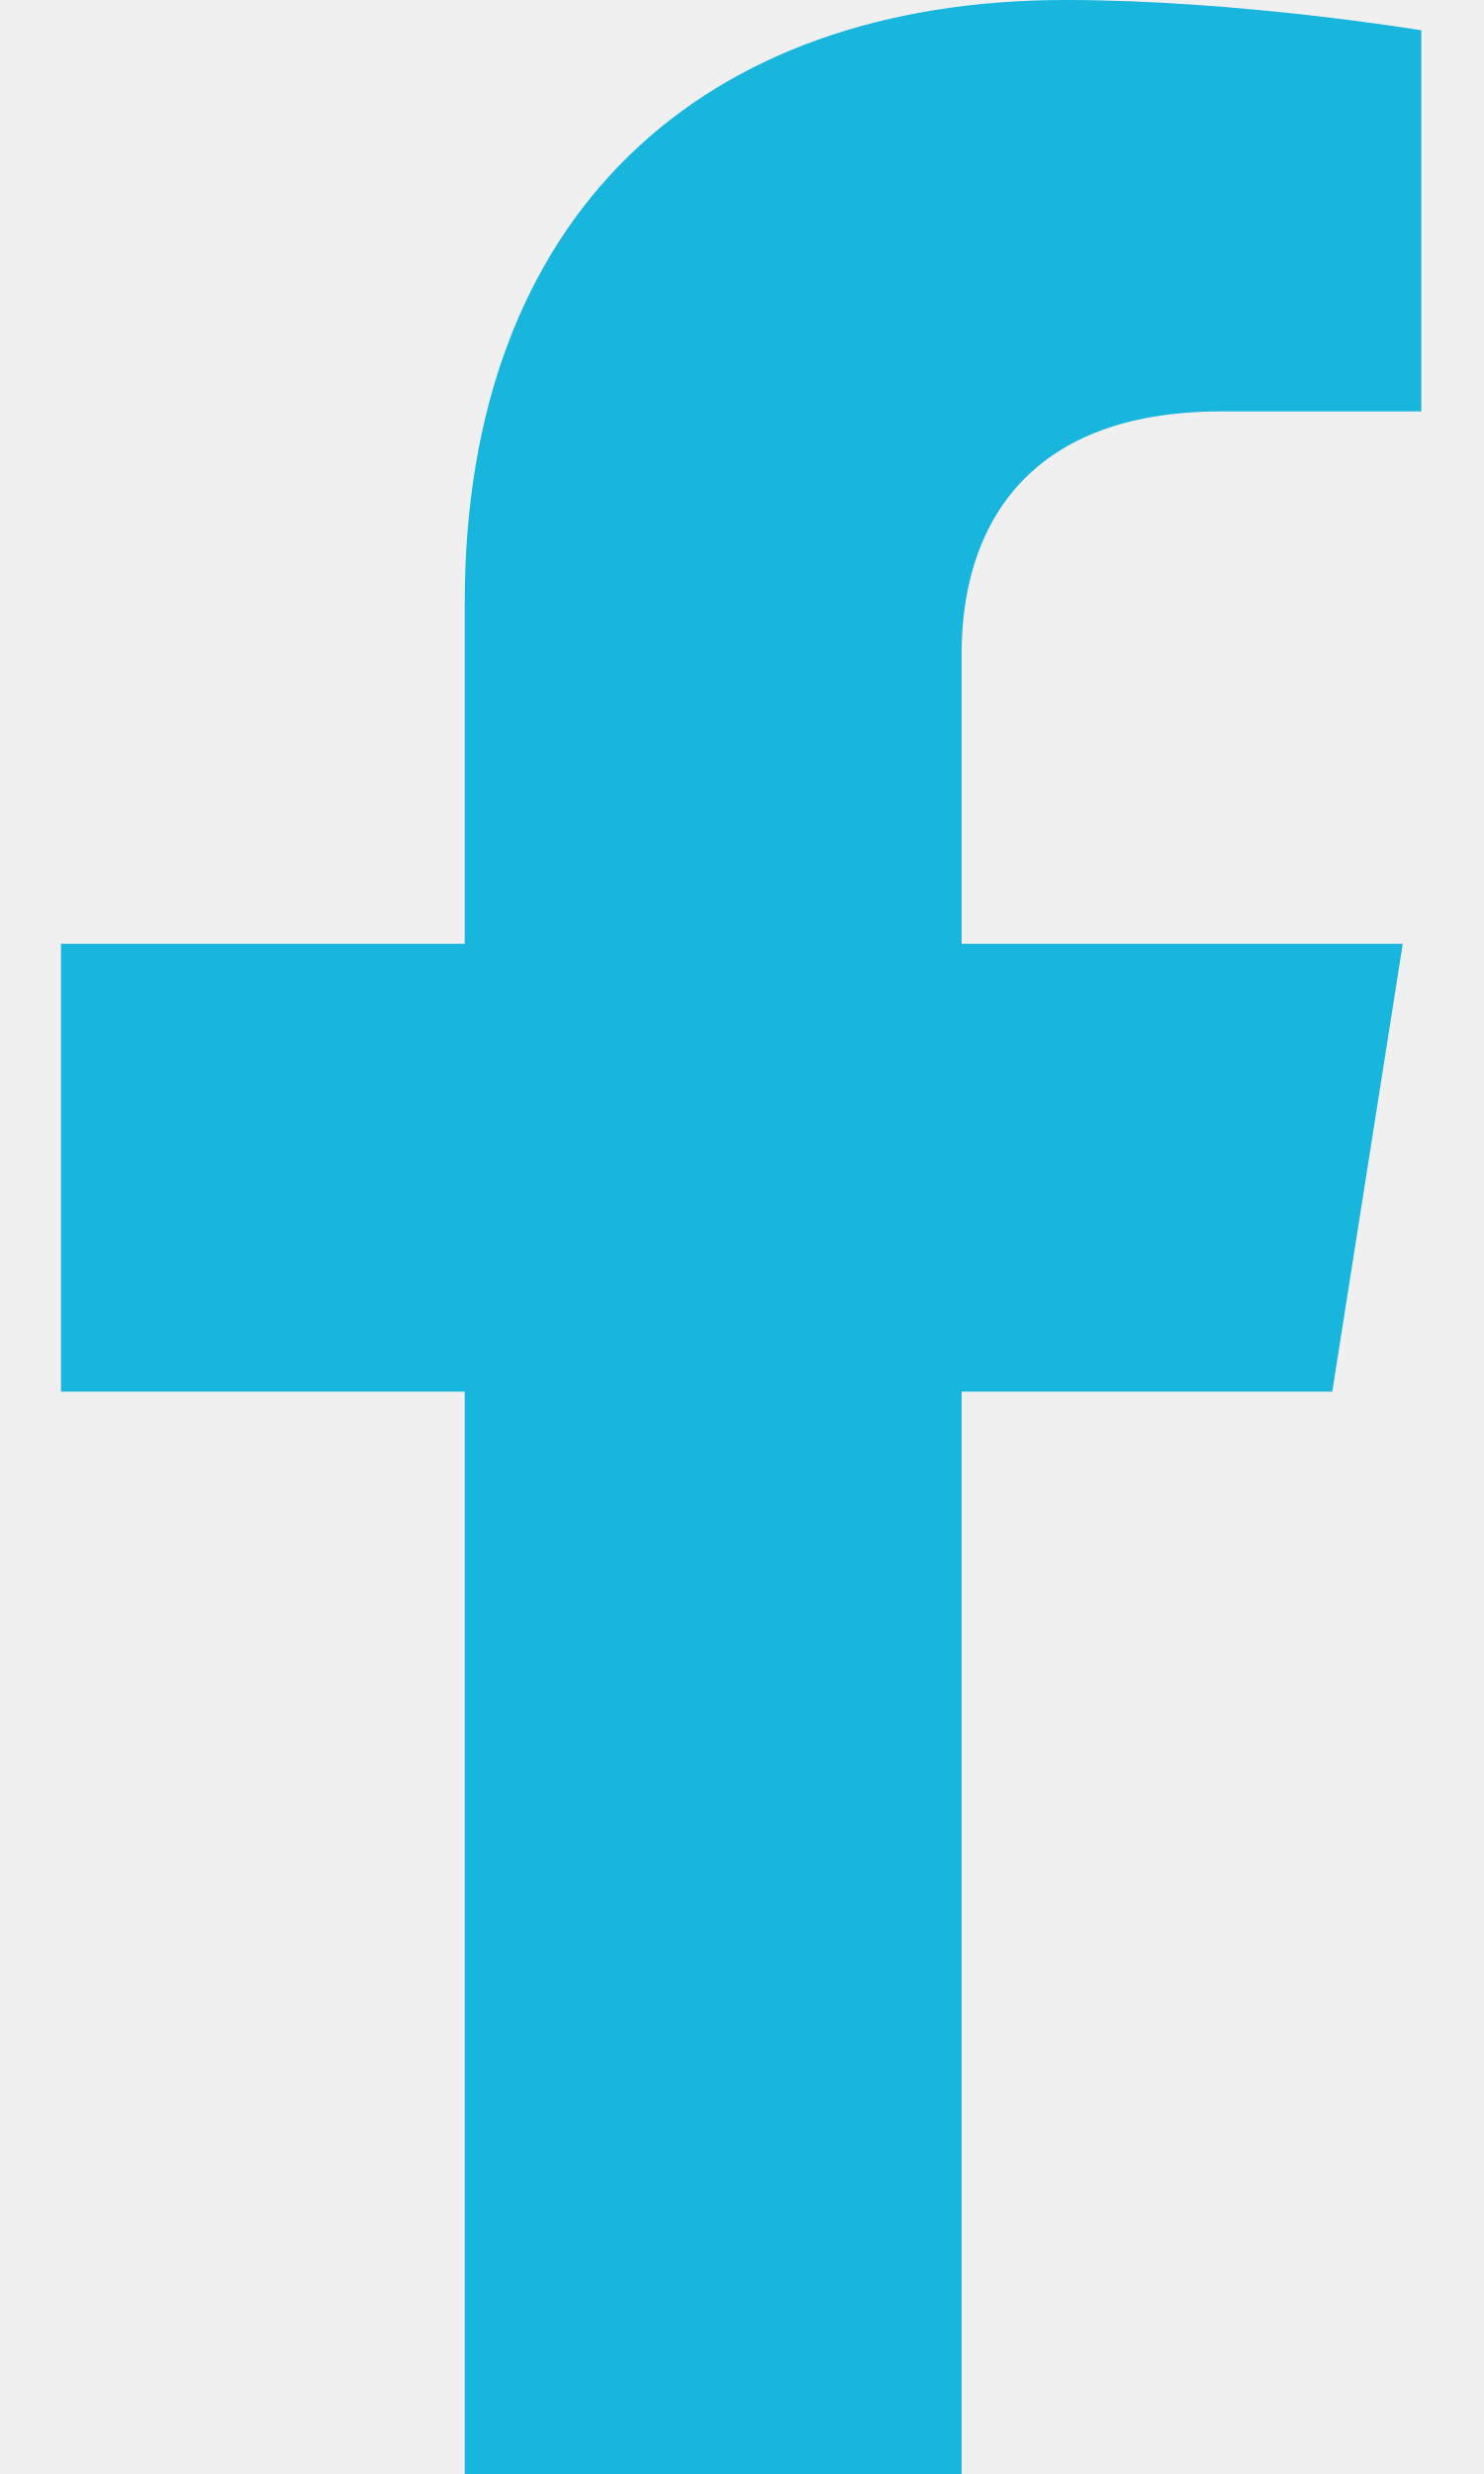
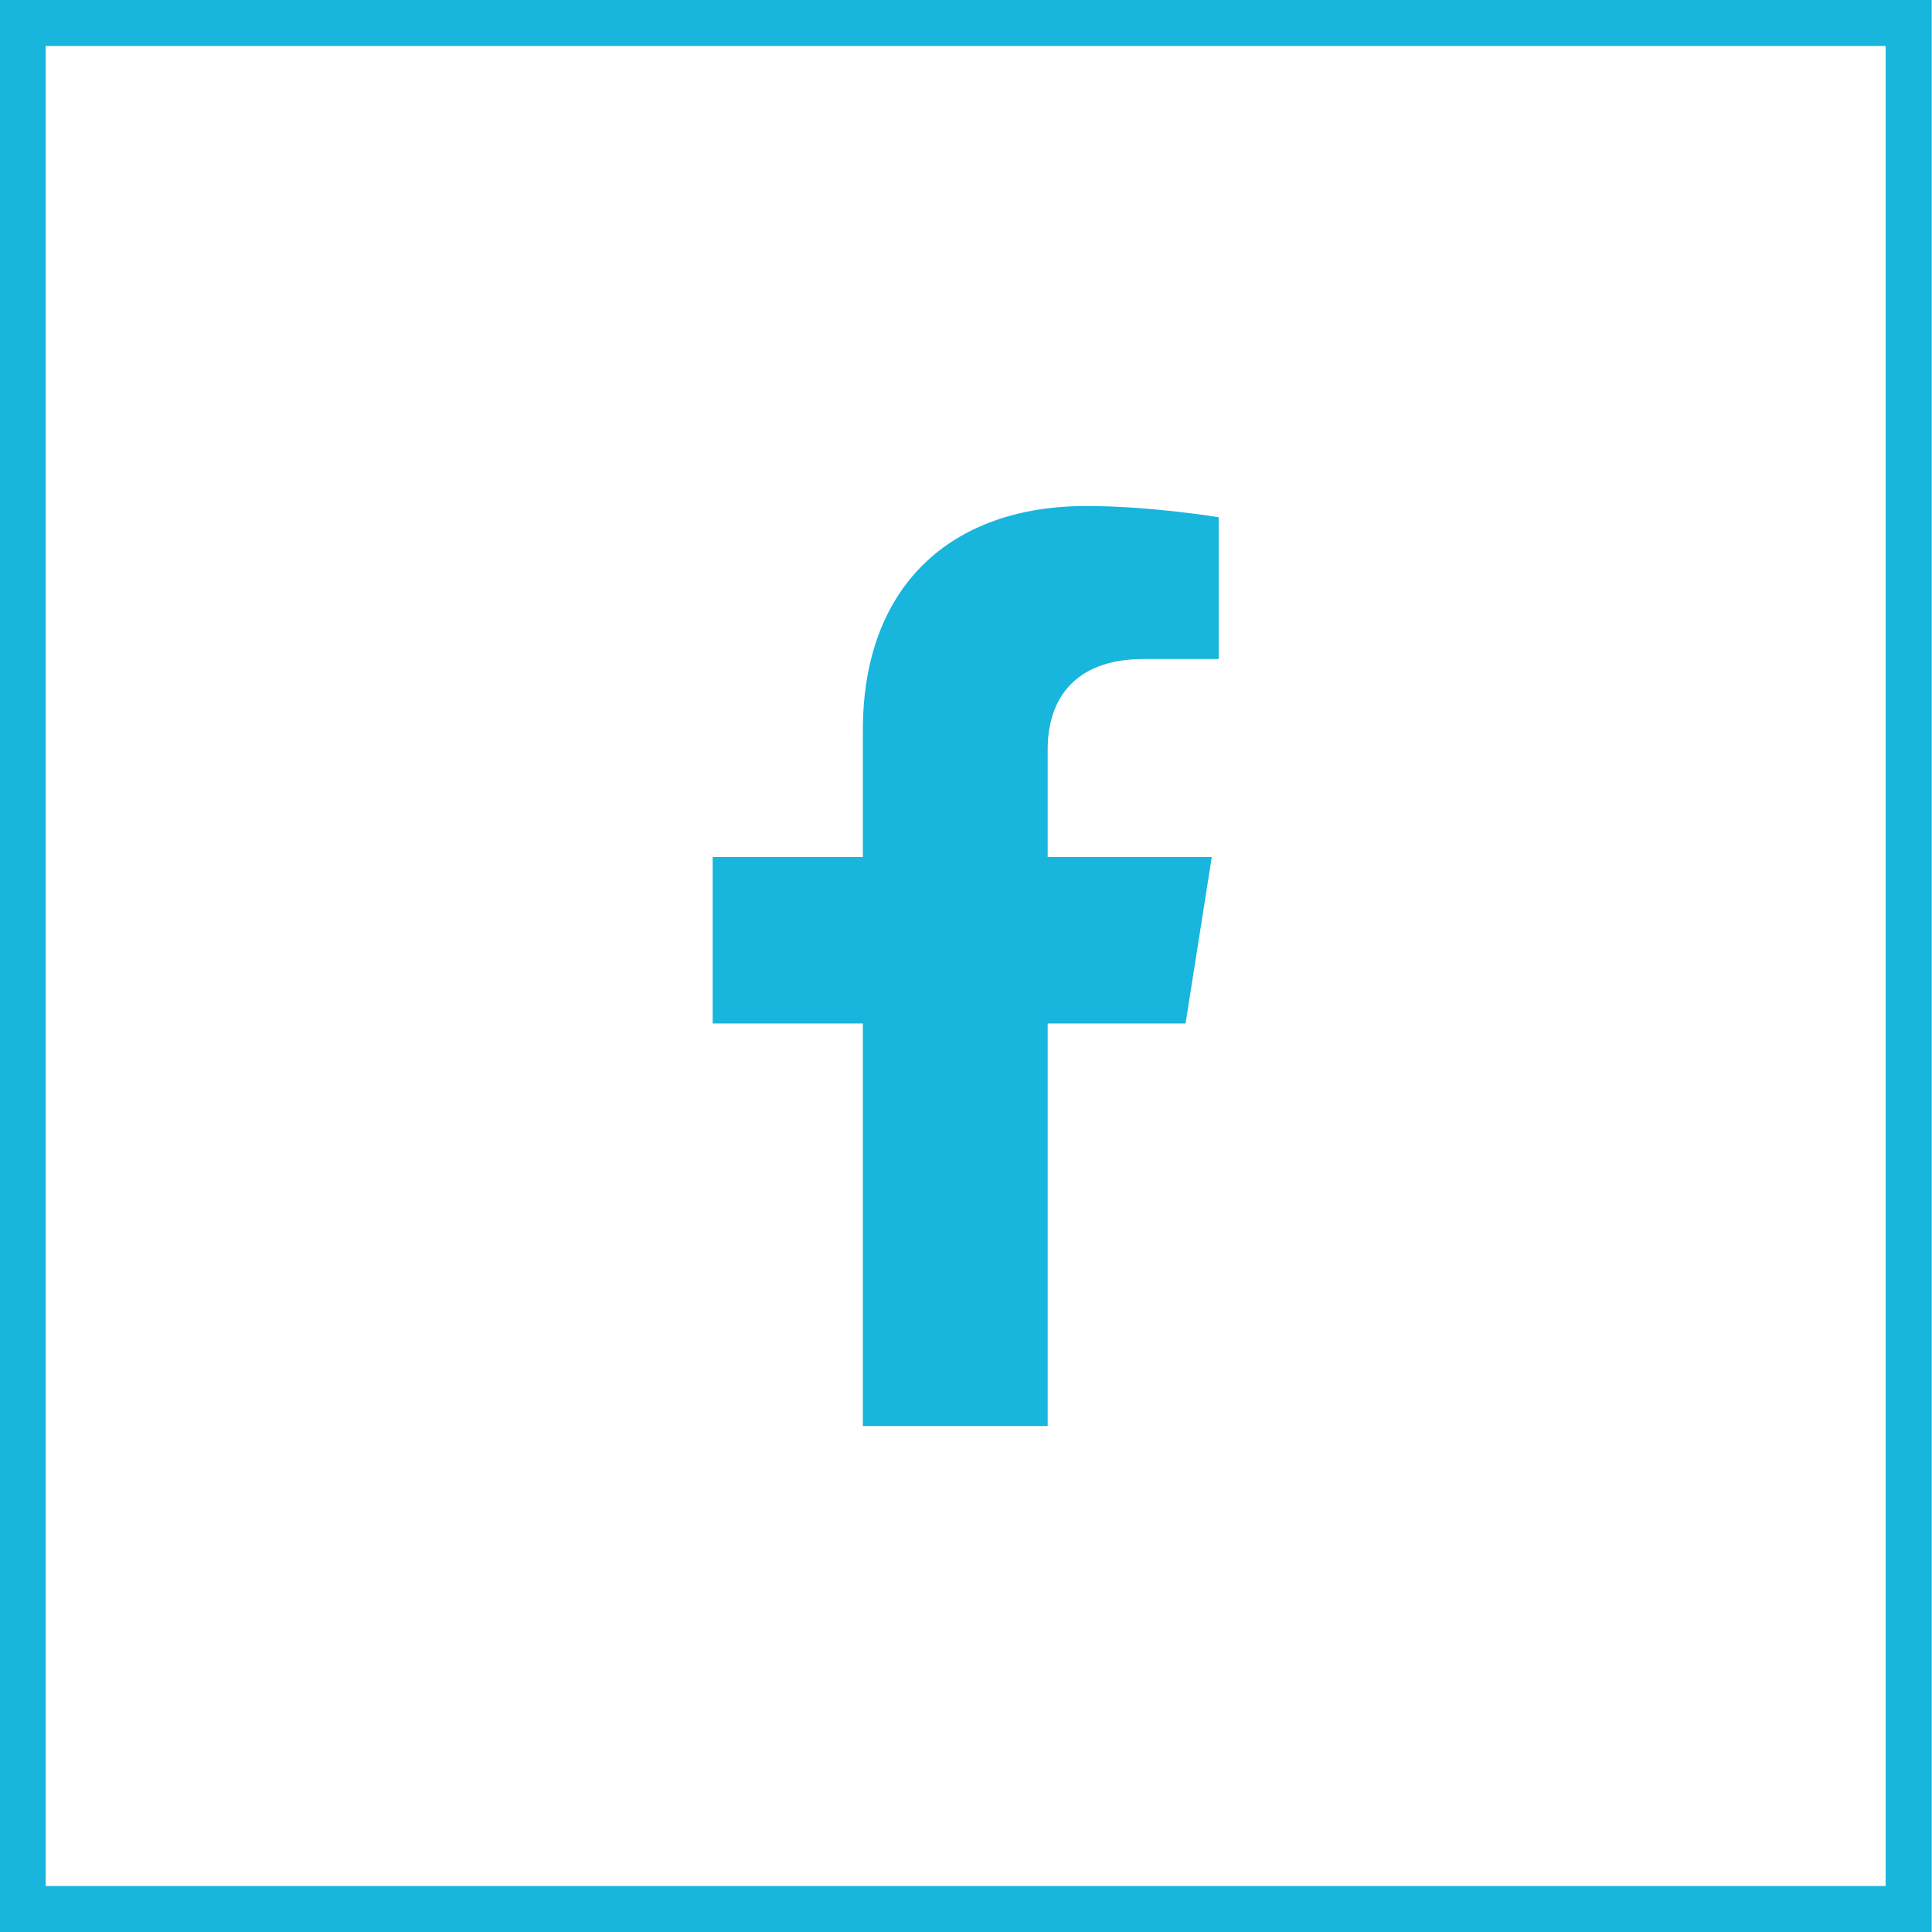
- <svg xmlns="http://www.w3.org/2000/svg" width="12" height="20" viewBox="0 0 12 20" fill="none">
-   <path d="M10.773 11.25L11.343 7.63H7.776V5.282C7.776 4.291 8.275 3.326 9.872 3.326H11.493V0.245C11.493 0.245 10.022 0 8.615 0C5.678 0 3.758 1.734 3.758 4.872V7.63H0.493V11.25H3.758V20H7.776V11.25H10.773Z" fill="#18B5DC" />
+ <svg xmlns="http://www.w3.org/2000/svg" width="42" height="42" viewBox="0 0 42 42" fill="none">
+   <rect x="0.493" y="0.5" width="41" height="41" fill="white" />
+   <rect x="0.493" y="0.5" width="41" height="41" stroke="#18B5DC" />
+   <path d="M25.773 22.25L26.343 18.631H22.776V16.282C22.776 15.291 23.275 14.326 24.872 14.326H26.493V11.245C26.493 11.245 25.022 11 23.615 11C20.678 11 18.758 12.734 18.758 15.872V18.631H15.493V22.25H18.758V31H22.776V22.25H25.773Z" fill="#18B5DC" />
</svg>
